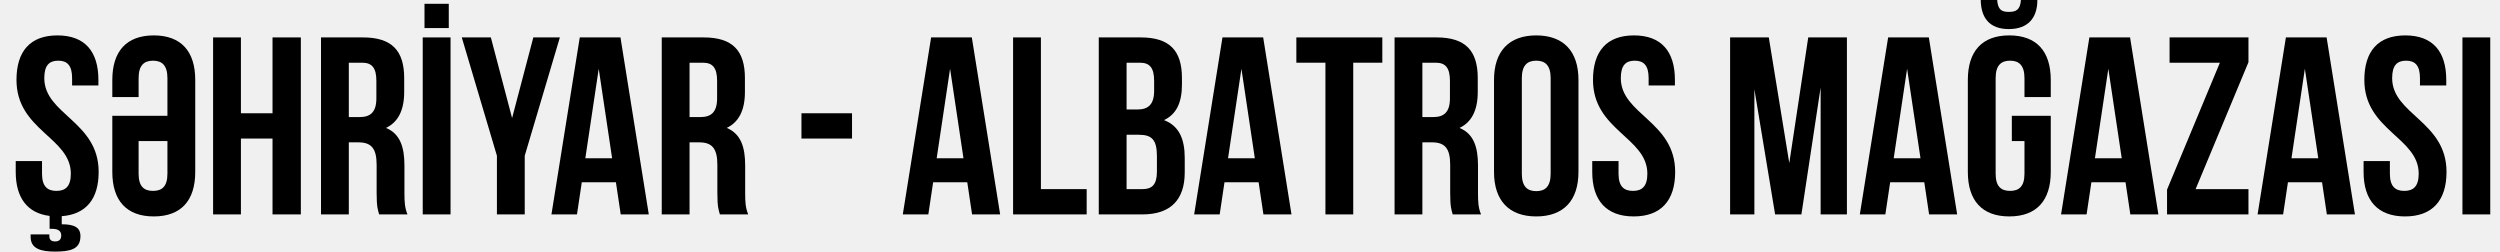
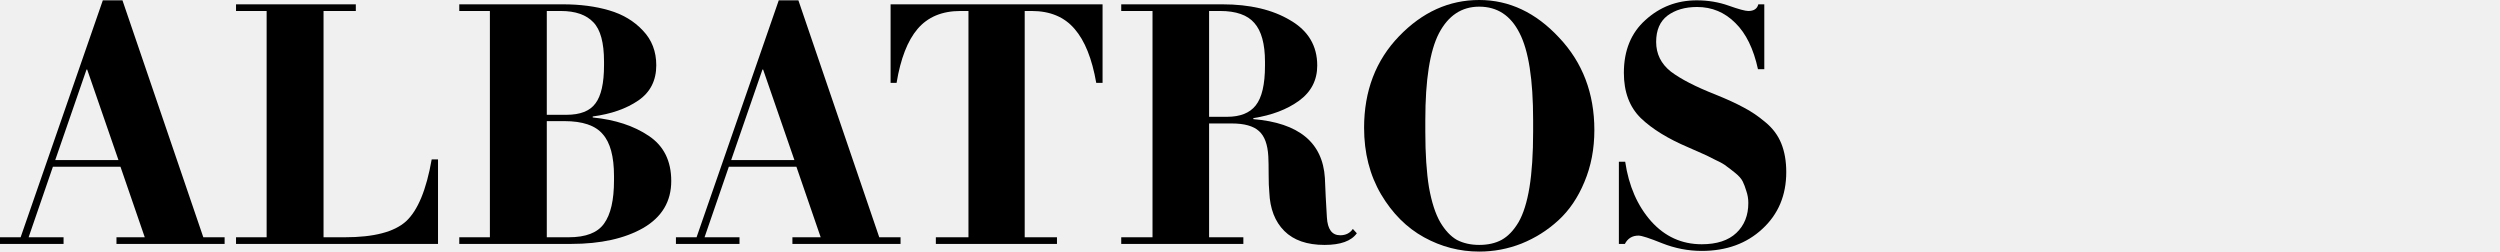
<svg xmlns="http://www.w3.org/2000/svg" width="318" height="32" viewBox="0 0 318 32" fill="none">
-   <g clip-path="url(#clip0_26_2)">
-     <path d="M313.223 27.272V4.76H316.761V27.272H313.223Z" fill="black" />
-     <path d="M300.744 10.163C300.744 6.529 302.481 4.503 305.954 4.503C309.428 4.503 311.164 6.529 311.164 10.163V10.87H307.82V9.938C307.82 8.298 307.177 7.719 306.051 7.719C304.925 7.719 304.282 8.298 304.282 9.938C304.282 14.569 311.197 15.437 311.197 21.869C311.197 25.504 309.396 27.53 305.922 27.53C302.449 27.53 300.648 25.504 300.648 21.869V20.486H303.993V22.095C303.993 23.735 304.7 24.282 305.826 24.282C306.951 24.282 307.659 23.735 307.659 22.095C307.659 17.463 300.744 16.595 300.744 10.163Z" fill="black" />
-     <path d="M295.945 4.76L299.547 27.272H295.977L295.366 23.188H291.025L290.414 27.272H287.165L290.767 4.76H295.945ZM293.179 8.748L291.475 20.133H294.884L293.179 8.748Z" fill="black" />
-     <path d="M275.97 4.76H286.004V7.912L279.282 24.056H286.004V27.272H275.648V24.12L282.37 7.976H275.97V4.76Z" fill="black" />
-     <path d="M270.945 4.76L274.547 27.272H270.978L270.367 23.188H266.025L265.414 27.272H262.166L265.768 4.76H270.945ZM268.18 8.748L266.475 20.133H269.884L268.18 8.748Z" fill="black" />
-     <path d="M255.905 17.946V14.73H260.857V21.869C260.857 25.503 259.056 27.529 255.583 27.529C252.11 27.529 250.309 25.503 250.309 21.869V10.163C250.309 6.529 252.11 4.502 255.583 4.502C259.056 4.502 260.857 6.529 260.857 10.163V12.35H257.513V9.938C257.513 8.297 256.805 7.719 255.68 7.719C254.554 7.719 253.846 8.297 253.846 9.938V22.094C253.846 23.735 254.554 24.281 255.68 24.281C256.805 24.281 257.513 23.735 257.513 22.094V17.946H255.905ZM257.063 0H259.153C259.153 2.283 257.963 3.698 255.519 3.698C253.075 3.698 251.981 2.283 251.949 0H254.039C254.136 1.254 254.618 1.512 255.519 1.512C256.451 1.512 256.966 1.254 257.063 0Z" fill="black" />
-     <path d="M245.349 4.76L248.951 27.272H245.381L244.77 23.188H240.428L239.817 27.272H236.569L240.171 4.76H245.349ZM242.583 8.748L240.878 20.133H244.287L242.583 8.748Z" fill="black" />
-     <path d="M224.991 4.76L227.596 20.744L230.008 4.76H234.928V27.272H231.584V11.128L229.139 27.272H225.795L223.157 11.353V27.272H220.07V4.76H224.991Z" fill="black" />
-     <path d="M202.629 10.163C202.629 6.529 204.366 4.503 207.839 4.503C211.313 4.503 213.049 6.529 213.049 10.163V10.87H209.705V9.938C209.705 8.298 209.061 7.719 207.936 7.719C206.81 7.719 206.167 8.298 206.167 9.938C206.167 14.569 213.082 15.437 213.082 21.869C213.082 25.504 211.281 27.53 207.807 27.53C204.334 27.53 202.533 25.504 202.533 21.869V20.486H205.878V22.095C205.878 23.735 206.585 24.282 207.711 24.282C208.836 24.282 209.544 23.735 209.544 22.095C209.544 17.463 202.629 16.595 202.629 10.163Z" fill="black" />
-     <path d="M193.577 9.938V22.095C193.577 23.735 194.284 24.314 195.41 24.314C196.535 24.314 197.243 23.735 197.243 22.095V9.938C197.243 8.298 196.535 7.719 195.41 7.719C194.284 7.719 193.577 8.298 193.577 9.938ZM190.039 21.869V10.163C190.039 6.529 191.936 4.503 195.41 4.503C198.883 4.503 200.781 6.529 200.781 10.163V21.869C200.781 25.504 198.883 27.53 195.41 27.53C191.936 27.53 190.039 25.504 190.039 21.869Z" fill="black" />
-     <path d="M188.388 27.272H184.786C184.625 26.693 184.464 26.372 184.464 24.506V20.969C184.464 18.878 183.789 18.106 182.149 18.106H180.926V27.272H177.389V4.76H182.727C186.426 4.76 187.97 6.464 187.97 9.938V11.707C187.97 14.022 187.198 15.534 185.654 16.273C187.455 17.013 188.002 18.718 188.002 21.065V24.538C188.002 25.664 188.034 26.404 188.388 27.272ZM182.631 7.976H180.926V14.89H182.309C183.628 14.89 184.432 14.312 184.432 12.511V10.291C184.432 8.651 183.885 7.976 182.631 7.976Z" fill="black" />
-     <path d="M164.896 7.976V4.76H175.831V7.976H172.132V27.272H168.595V7.976H164.896Z" fill="black" />
-     <path d="M160.676 4.76L164.278 27.272H160.708L160.097 23.188H155.755L155.144 27.272H151.896L155.498 4.76H160.676ZM157.91 8.748L156.206 20.133H159.615L157.91 8.748Z" fill="black" />
-     <path d="M139.763 4.76H145.102C148.8 4.76 150.344 6.464 150.344 9.938V10.742C150.344 13.057 149.637 14.537 148.061 15.276C149.99 16.016 150.698 17.688 150.698 20.1V21.933C150.698 25.407 148.897 27.272 145.327 27.272H139.763V4.76ZM144.877 17.142H143.301V24.056H145.327C146.517 24.056 147.16 23.509 147.16 21.837V19.875C147.16 17.785 146.517 17.142 144.877 17.142ZM145.005 7.976H143.301V13.925H144.684C146.002 13.925 146.806 13.347 146.806 11.546V10.291C146.806 8.651 146.26 7.976 145.005 7.976Z" fill="black" />
-     <path d="M128.865 27.272V4.76H132.403V24.056H138.224V27.272H128.865Z" fill="black" />
-     <path d="M123.616 4.76L127.218 27.272H123.648L123.037 23.188H118.695L118.084 27.272H114.836L118.438 4.76H123.616ZM120.85 8.748L119.145 20.133H122.554L120.85 8.748Z" fill="black" />
-     <path d="M101.946 17.624V14.408H108.378V17.624H101.946Z" fill="black" />
-     <path d="M95.172 27.272H91.57C91.409 26.693 91.248 26.372 91.248 24.506V20.969C91.248 18.878 90.573 18.106 88.933 18.106H87.711V27.272H84.173V4.76H89.512C93.21 4.76 94.754 6.464 94.754 9.938V11.707C94.754 14.022 93.982 15.534 92.438 16.273C94.239 17.013 94.786 18.718 94.786 21.065V24.538C94.786 25.664 94.818 26.404 95.172 27.272ZM89.415 7.976H87.711V14.89H89.094C90.412 14.89 91.216 14.312 91.216 12.511V10.291C91.216 8.651 90.669 7.976 89.415 7.976Z" fill="black" />
-     <path d="M78.924 4.76L82.526 27.272H78.956L78.345 23.188H74.003L73.392 27.272H70.144L73.746 4.76H78.924ZM76.158 8.748L74.453 20.133H77.862L76.158 8.748Z" fill="black" />
-     <path d="M63.208 27.272V19.811L58.738 4.76H62.436L65.138 15.019L67.839 4.76H71.216L66.746 19.811V27.272H63.208Z" fill="black" />
-     <path d="M53.771 27.272V4.76H57.309V27.272H53.771ZM53.996 0.483H57.084V3.57H53.996V0.483Z" fill="black" />
-     <path d="M51.831 27.272H48.228C48.068 26.693 47.907 26.372 47.907 24.506V20.969C47.907 18.878 47.232 18.106 45.591 18.106H44.369V27.272H40.832V4.76H46.17C49.869 4.76 51.413 6.464 51.413 9.938V11.707C51.413 14.022 50.641 15.534 49.097 16.273C50.898 17.013 51.445 18.718 51.445 21.065V24.538C51.445 25.664 51.477 26.404 51.831 27.272ZM46.074 7.976H44.369V14.89H45.752C47.071 14.89 47.875 14.312 47.875 12.511V10.291C47.875 8.651 47.328 7.976 46.074 7.976Z" fill="black" />
-     <path d="M30.645 17.624V27.272H27.107V4.76H30.645V14.408H34.665V4.76H38.267V27.272H34.665V17.624H30.645Z" fill="black" />
-     <path d="M17.631 17.946V22.095C17.631 23.735 18.338 24.282 19.464 24.282C20.59 24.282 21.297 23.735 21.297 22.095V17.946H17.631ZM21.297 14.73V9.938C21.297 8.298 20.59 7.719 19.464 7.719C18.338 7.719 17.631 8.298 17.631 9.938V12.35H14.286V10.163C14.286 6.529 16.087 4.503 19.561 4.503C23.034 4.503 24.835 6.529 24.835 10.163V21.869C24.835 25.504 23.034 27.53 19.561 27.53C16.087 27.53 14.286 25.504 14.286 21.869V14.73H21.297Z" fill="black" />
-     <path d="M2.096 10.163C2.096 6.529 3.833 4.503 7.307 4.503C10.78 4.503 12.517 6.529 12.517 10.163V10.87H9.172V9.938C9.172 8.298 8.529 7.719 7.403 7.719C6.277 7.719 5.634 8.298 5.634 9.938C5.634 14.569 12.549 15.437 12.549 21.869C12.549 25.311 10.941 27.272 7.853 27.497V28.527C9.429 28.527 10.233 28.913 10.233 30.038C10.233 31.743 8.882 32 6.985 32C5.216 32 3.897 31.646 3.897 30.135V29.813H6.277V30.07C6.277 30.553 6.631 30.714 6.985 30.714C7.532 30.714 7.789 30.456 7.789 29.942C7.789 29.395 7.403 29.106 6.631 29.106H6.31V27.465C3.447 27.112 2 25.118 2 21.869V20.486H5.345V22.095C5.345 23.735 6.052 24.282 7.178 24.282C8.303 24.282 9.011 23.735 9.011 22.095C9.011 17.463 2.096 16.595 2.096 10.163Z" fill="black" />
-   </g>
-   <defs>
-     <clipPath id="clip0_26_2">
-       <rect width="318" height="32" fill="white" />
-     </clipPath>
-   </defs>
+   <path d="M215.826 0.042C217.265 0.042 218.62 0.268 219.89 0.72C221.159 1.171 221.992 1.397 222.387 1.397C223.092 1.397 223.516 1.115 223.657 0.55H224.419V8.804H223.614C223.05 6.208 222.091 4.247 220.736 2.921C219.382 1.566 217.759 0.889 215.868 0.889C214.345 0.889 213.089 1.256 212.101 1.989C211.142 2.723 210.662 3.838 210.662 5.333C210.662 6.857 211.283 8.113 212.524 9.101C213.794 10.06 215.685 11.034 218.196 12.021C219.664 12.614 220.863 13.164 221.794 13.672C222.725 14.152 223.643 14.773 224.546 15.534C225.477 16.296 226.154 17.199 226.577 18.243C227.001 19.288 227.212 20.501 227.212 21.884C227.212 24.847 226.196 27.259 224.165 29.122C222.161 30.984 219.593 31.915 216.461 31.915C214.74 31.915 213.061 31.591 211.424 30.942C209.815 30.293 208.814 29.968 208.419 29.968C207.628 29.968 207.05 30.321 206.683 31.026H205.921V20.572H206.725C207.177 23.647 208.278 26.173 210.027 28.148C211.777 30.095 213.921 31.069 216.461 31.069C218.38 31.069 219.847 30.589 220.863 29.63C221.879 28.67 222.387 27.4 222.387 25.82C222.387 25.284 222.302 24.776 222.133 24.296C221.992 23.817 221.837 23.407 221.667 23.069C221.498 22.73 221.188 22.378 220.736 22.011C220.285 21.644 219.918 21.362 219.636 21.164C219.382 20.938 218.888 20.656 218.154 20.317C217.449 19.951 216.927 19.697 216.588 19.556C216.278 19.415 215.671 19.146 214.768 18.751C212.172 17.651 210.154 16.409 208.715 15.027C207.276 13.616 206.556 11.697 206.556 9.27C206.556 6.42 207.473 4.176 209.308 2.54C211.142 0.875 213.315 0.042 215.826 0.042Z" fill="black" />
+   <path d="M188.157 0C191.967 0 195.353 1.594 198.316 4.783C201.307 7.944 202.803 11.866 202.803 16.55C202.803 18.949 202.38 21.15 201.533 23.153C200.715 25.129 199.614 26.751 198.231 28.021C196.849 29.291 195.283 30.279 193.533 30.984C191.812 31.661 190.02 32 188.157 32C185.674 32 183.332 31.393 181.131 30.18C178.93 28.966 177.11 27.146 175.671 24.72C174.231 22.265 173.512 19.443 173.512 16.254C173.512 11.57 174.993 7.69 177.956 4.614C180.919 1.538 184.32 0 188.157 0ZM188.157 0.847C185.928 0.847 184.221 1.975 183.036 4.233C181.879 6.462 181.3 10.145 181.3 15.28V16.762C181.3 19.556 181.455 21.912 181.766 23.831C182.104 25.721 182.584 27.203 183.205 28.275C183.826 29.319 184.531 30.067 185.321 30.518C186.14 30.942 187.085 31.153 188.157 31.153C189.258 31.153 190.203 30.942 190.993 30.518C191.812 30.067 192.531 29.319 193.152 28.275C193.773 27.203 194.238 25.721 194.549 23.831C194.859 21.912 195.014 19.556 195.014 16.762V15.28C195.014 10.116 194.436 6.42 193.279 4.19C192.15 1.961 190.443 0.847 188.157 0.847Z" fill="black" />
+   <path d="M168.483 31.154C166.254 31.154 164.547 30.561 163.362 29.376C162.177 28.191 161.542 26.554 161.457 24.466C161.401 23.93 161.372 23.168 161.372 22.18C161.372 21.192 161.358 20.43 161.33 19.894C161.245 18.37 160.85 17.298 160.145 16.677C159.439 16.028 158.282 15.704 156.674 15.704H153.796V30.18H158.155V31.026H142.621V30.18H146.6V1.397H142.621V0.55H155.489C158.988 0.55 161.866 1.228 164.124 2.582C166.409 3.908 167.552 5.827 167.552 8.339C167.552 10.201 166.776 11.697 165.224 12.825C163.7 13.926 161.767 14.66 159.425 15.027V15.153C165.21 15.633 168.244 18.131 168.526 22.645C168.582 24.169 168.667 25.834 168.78 27.64C168.864 29.164 169.429 29.926 170.473 29.926C171.178 29.926 171.714 29.658 172.081 29.122L172.589 29.672C171.884 30.66 170.515 31.154 168.483 31.154ZM153.796 1.397V14.857H156.081C157.746 14.857 158.96 14.377 159.721 13.418C160.512 12.43 160.907 10.737 160.907 8.339V7.873C160.907 5.587 160.455 3.937 159.552 2.921C158.677 1.905 157.224 1.397 155.192 1.397H153.796Z" fill="black" />
+   <path d="M113.283 0.55H140.246V10.54H139.442C138.906 7.464 137.989 5.178 136.691 3.683C135.393 2.159 133.573 1.397 131.23 1.397H130.342V30.18H134.447V31.026H119.04V30.18H123.188V1.397H122.172C119.83 1.397 118.01 2.159 116.712 3.683C115.442 5.178 114.553 7.464 114.045 10.54H113.283V0.55Z" fill="black" />
+   <path d="M96.984 8.847L93.005 20.36H101.048L97.069 8.847H96.984ZM94.064 30.18V31.026H85.979V30.18H88.603L99.058 0.042H101.556L111.841 30.18H114.55V31.026H100.794V30.18H104.392L101.302 21.206H92.709L89.619 30.18H94.064Z" fill="black" />
+   <path d="M72.642 31.026H58.42V30.18H62.314V1.397H58.42V0.55H71.584C73.785 0.55 75.746 0.804 77.467 1.312C79.217 1.82 80.656 2.681 81.785 3.894C82.913 5.079 83.478 6.547 83.478 8.296C83.478 10.243 82.716 11.739 81.192 12.783C79.668 13.827 77.735 14.504 75.393 14.815V14.942C78.243 15.224 80.614 16 82.504 17.27C84.423 18.54 85.383 20.459 85.383 23.026C85.383 25.623 84.197 27.612 81.827 28.995C79.457 30.349 76.395 31.026 72.642 31.026ZM69.552 1.397V14.603H72.049C73.799 14.603 75.026 14.123 75.732 13.164C76.466 12.205 76.832 10.582 76.832 8.296V7.831C76.832 5.432 76.381 3.767 75.478 2.836C74.575 1.877 73.192 1.397 71.33 1.397H69.552ZM69.552 30.18H72.346C74.518 30.18 76.014 29.601 76.832 28.445C77.679 27.288 78.102 25.453 78.102 22.942V22.392C78.102 19.908 77.622 18.131 76.663 17.058C75.732 15.958 74.109 15.407 71.795 15.407H69.552V30.18Z" fill="black" />
+   <path d="M30.022 31.026V30.18H33.916V1.397H30.022V0.55H45.26V1.397H41.154V30.18H43.863C47.56 30.18 50.156 29.503 51.651 28.148C53.147 26.765 54.233 24.141 54.911 20.275H55.715V31.026H30.022Z" fill="black" />
+   <path d="M11.005 8.847L7.026 20.36H15.069L11.09 8.847H11.005ZM8.085 30.18V31.026H0V30.18H2.624L13.079 0.042H15.577L25.862 30.18H28.571V31.026H14.815V30.18H18.413L15.323 21.206H6.73L3.64 30.18H8.085Z" fill="black" />
</svg>
